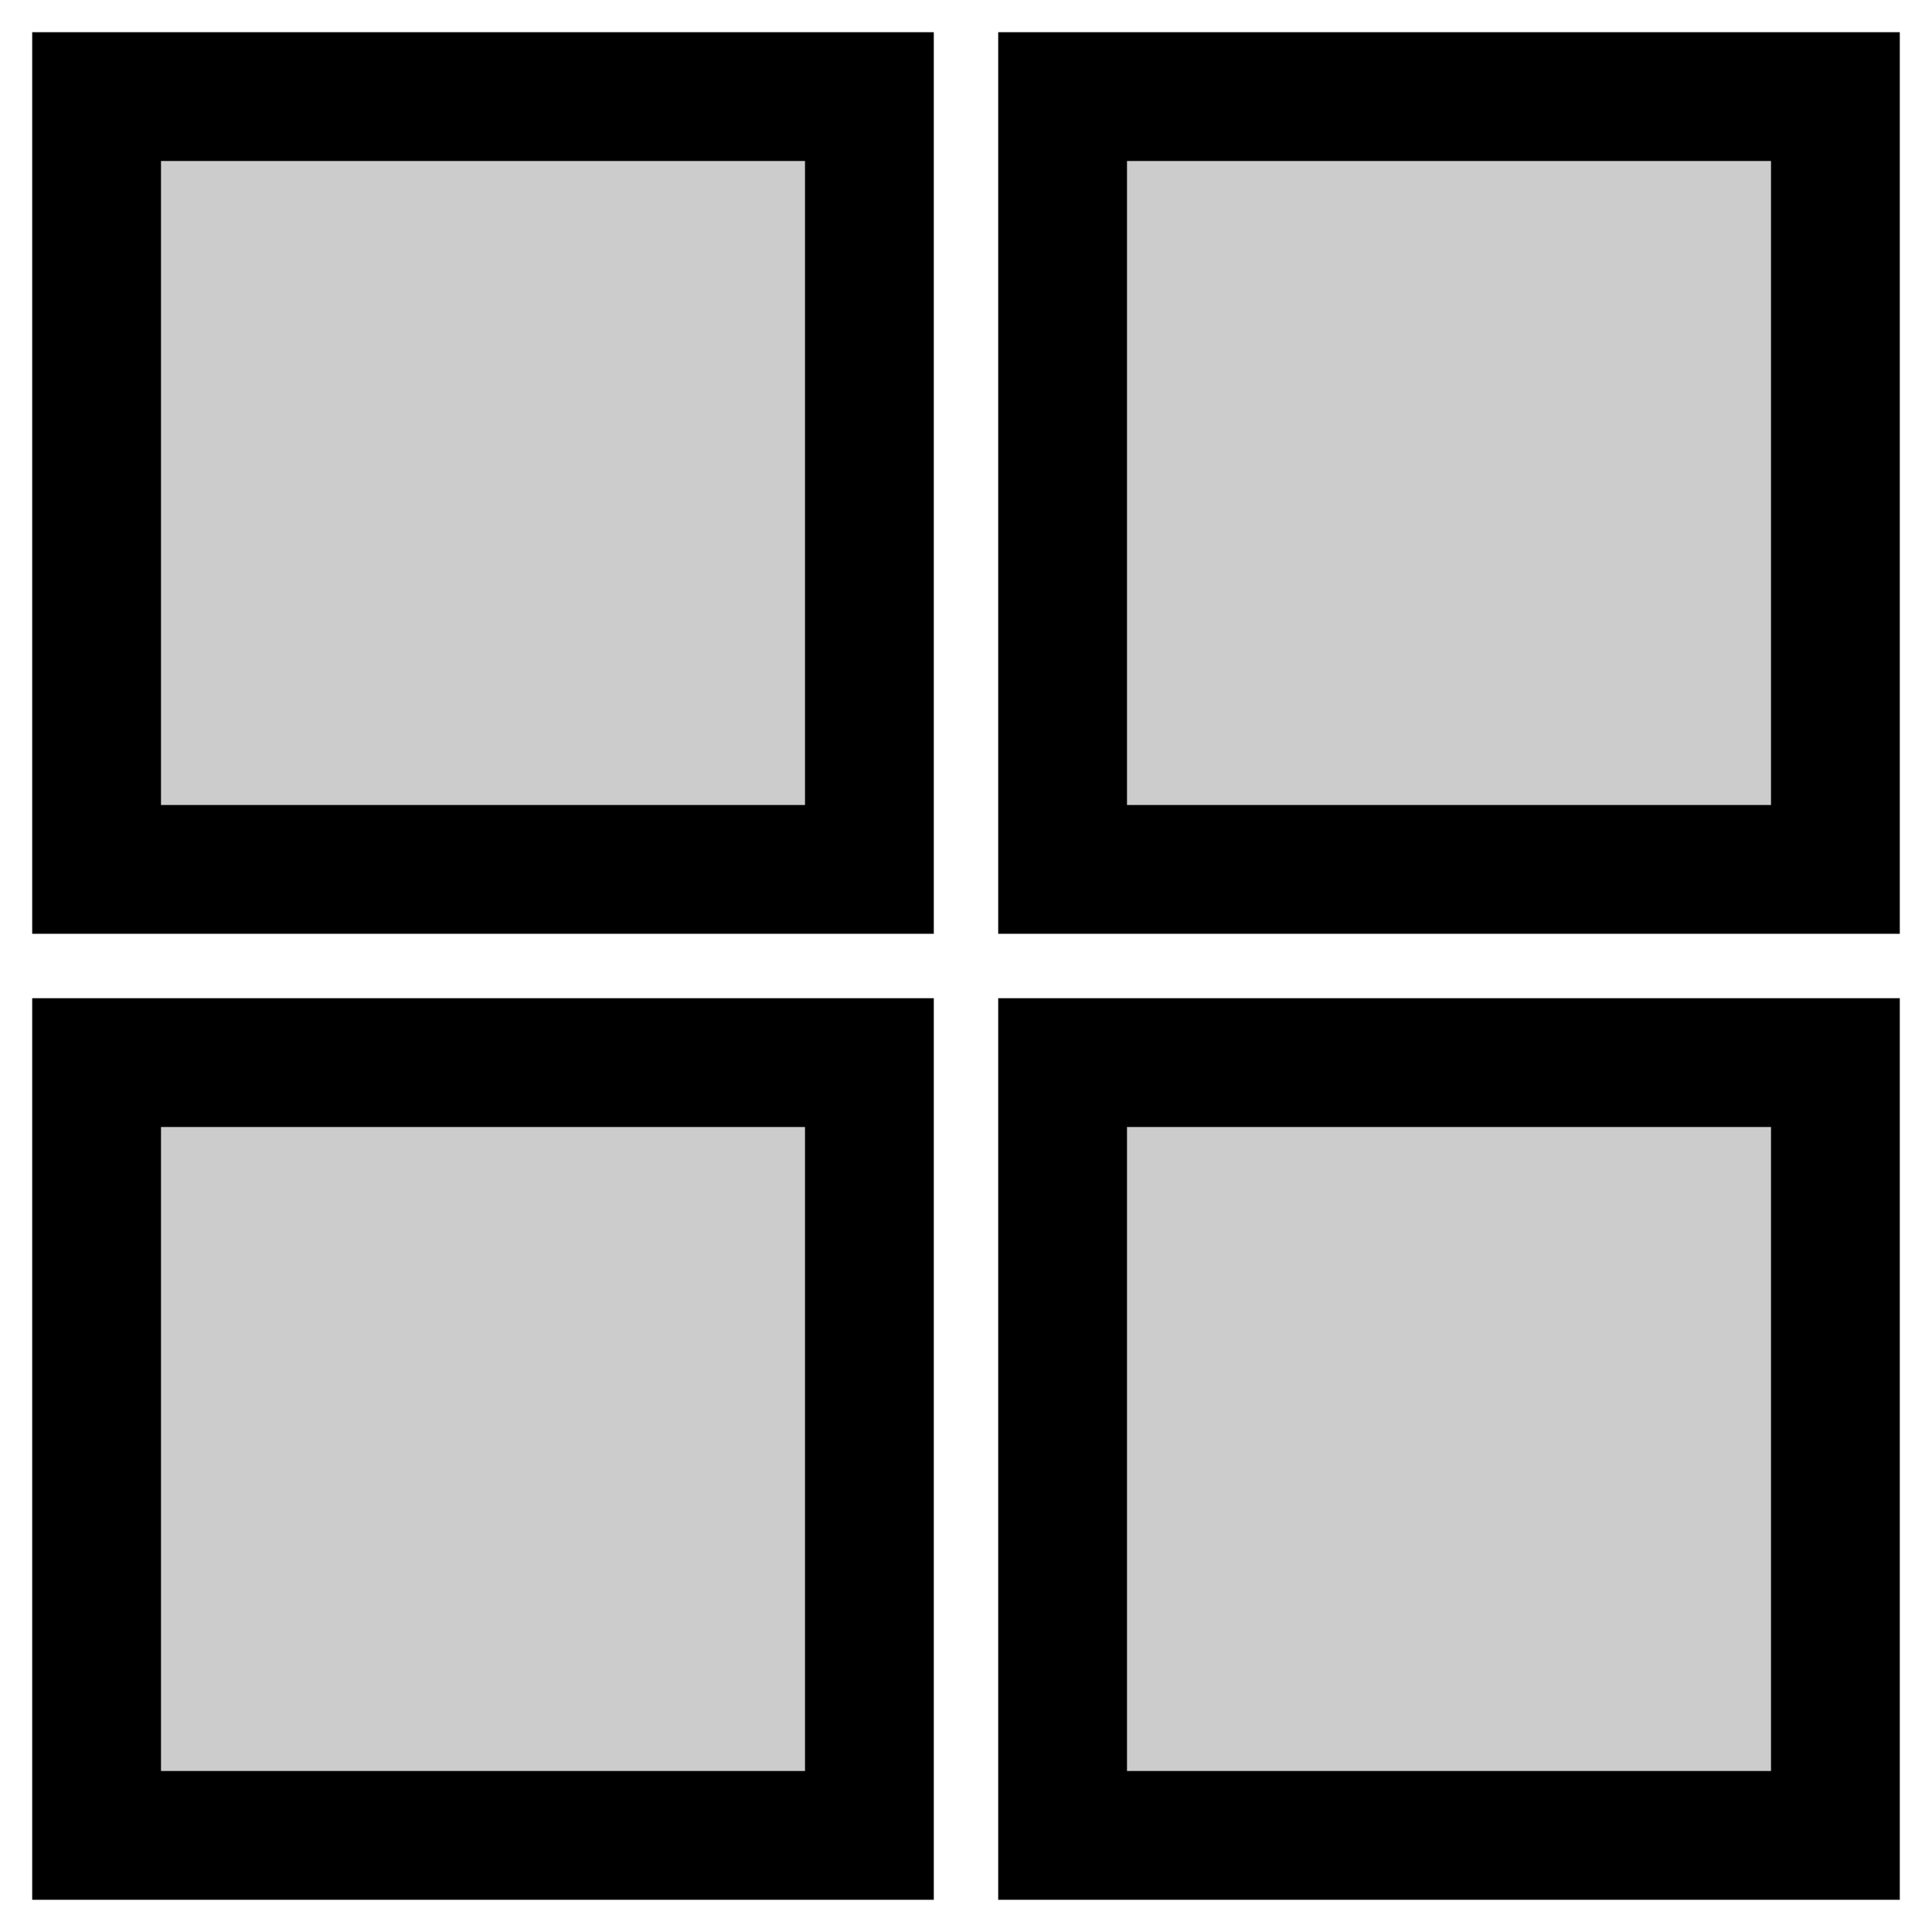
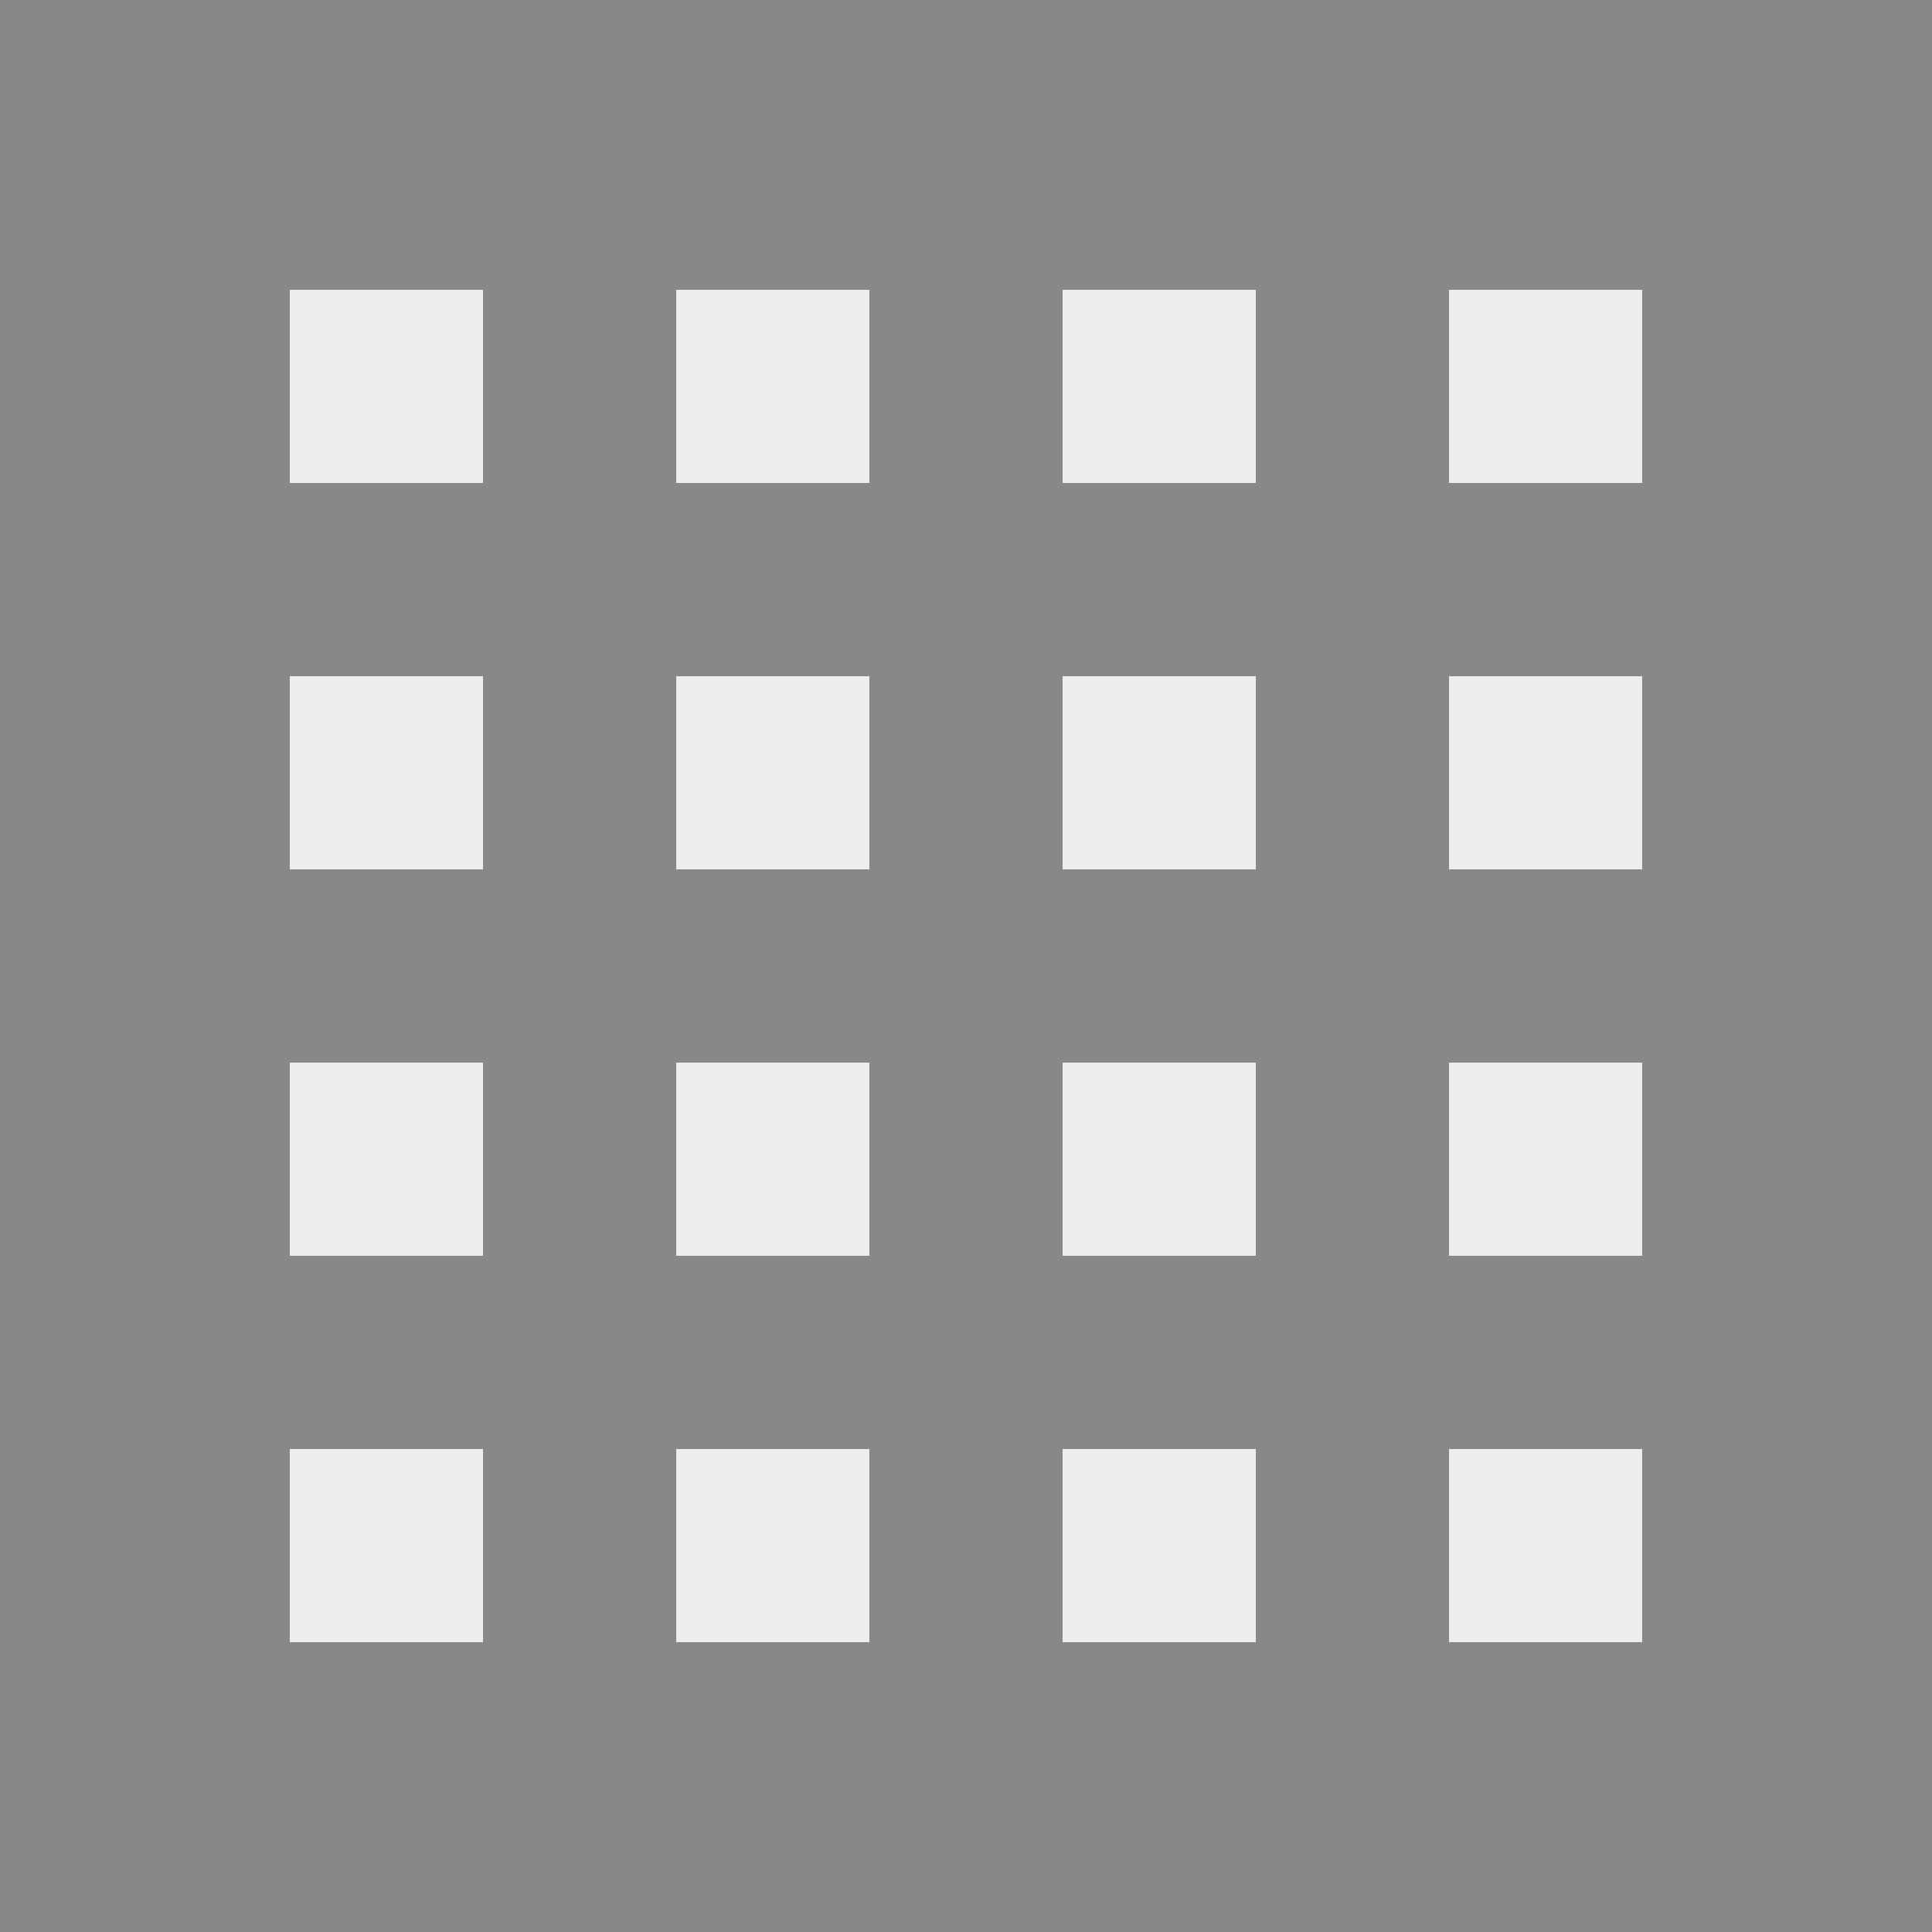
- <svg xmlns="http://www.w3.org/2000/svg" viewBox="0 0 60 60" width="300" height="300">
-   <g stroke-width="4" stroke="#000" fill="#ccc">
-     <g transform="translate(0,0)">
-       <path d="M3,3h24v24h-24Z" />
-     </g>
-     <g transform="translate(30,0)">
-       <path d="M3,3h24v24h-24Z" />
-     </g>
-     <g transform="translate(0,30)">
-       <path d="M3,3h24v24h-24Z" />
-     </g>
-     <g transform="translate(30,30)">
-       <path d="M3,3h24v24h-24Z" />
-     </g>
+ <svg xmlns="http://www.w3.org/2000/svg" viewBox="0 0 20 20" width="300" height="300">
+   <path d="M0,0h20v20h-20Z" stroke="none" fill="#888" />
+   <g stroke-width="2" stroke="none" fill="#eee" transform="translate(0,0)">
+     <path d="M3,3h2v2h-2ZM7,3h2v2h-2ZM11,3h2v2h-2ZM15,3h2v2h-2Z M3,7h2v2h-2ZM7,7h2v2h-2ZM11,7h2v2h-2ZM15,7h2v2h-2Z M3,11h2v2h-2ZM7,11h2v2h-2ZM11,11h2v2h-2ZM15,11h2v2h-2Z M3,15h2v2h-2ZM7,15h2v2h-2ZM11,15h2v2h-2ZM15,15h2v2h-2Z" />
  </g>
</svg>
